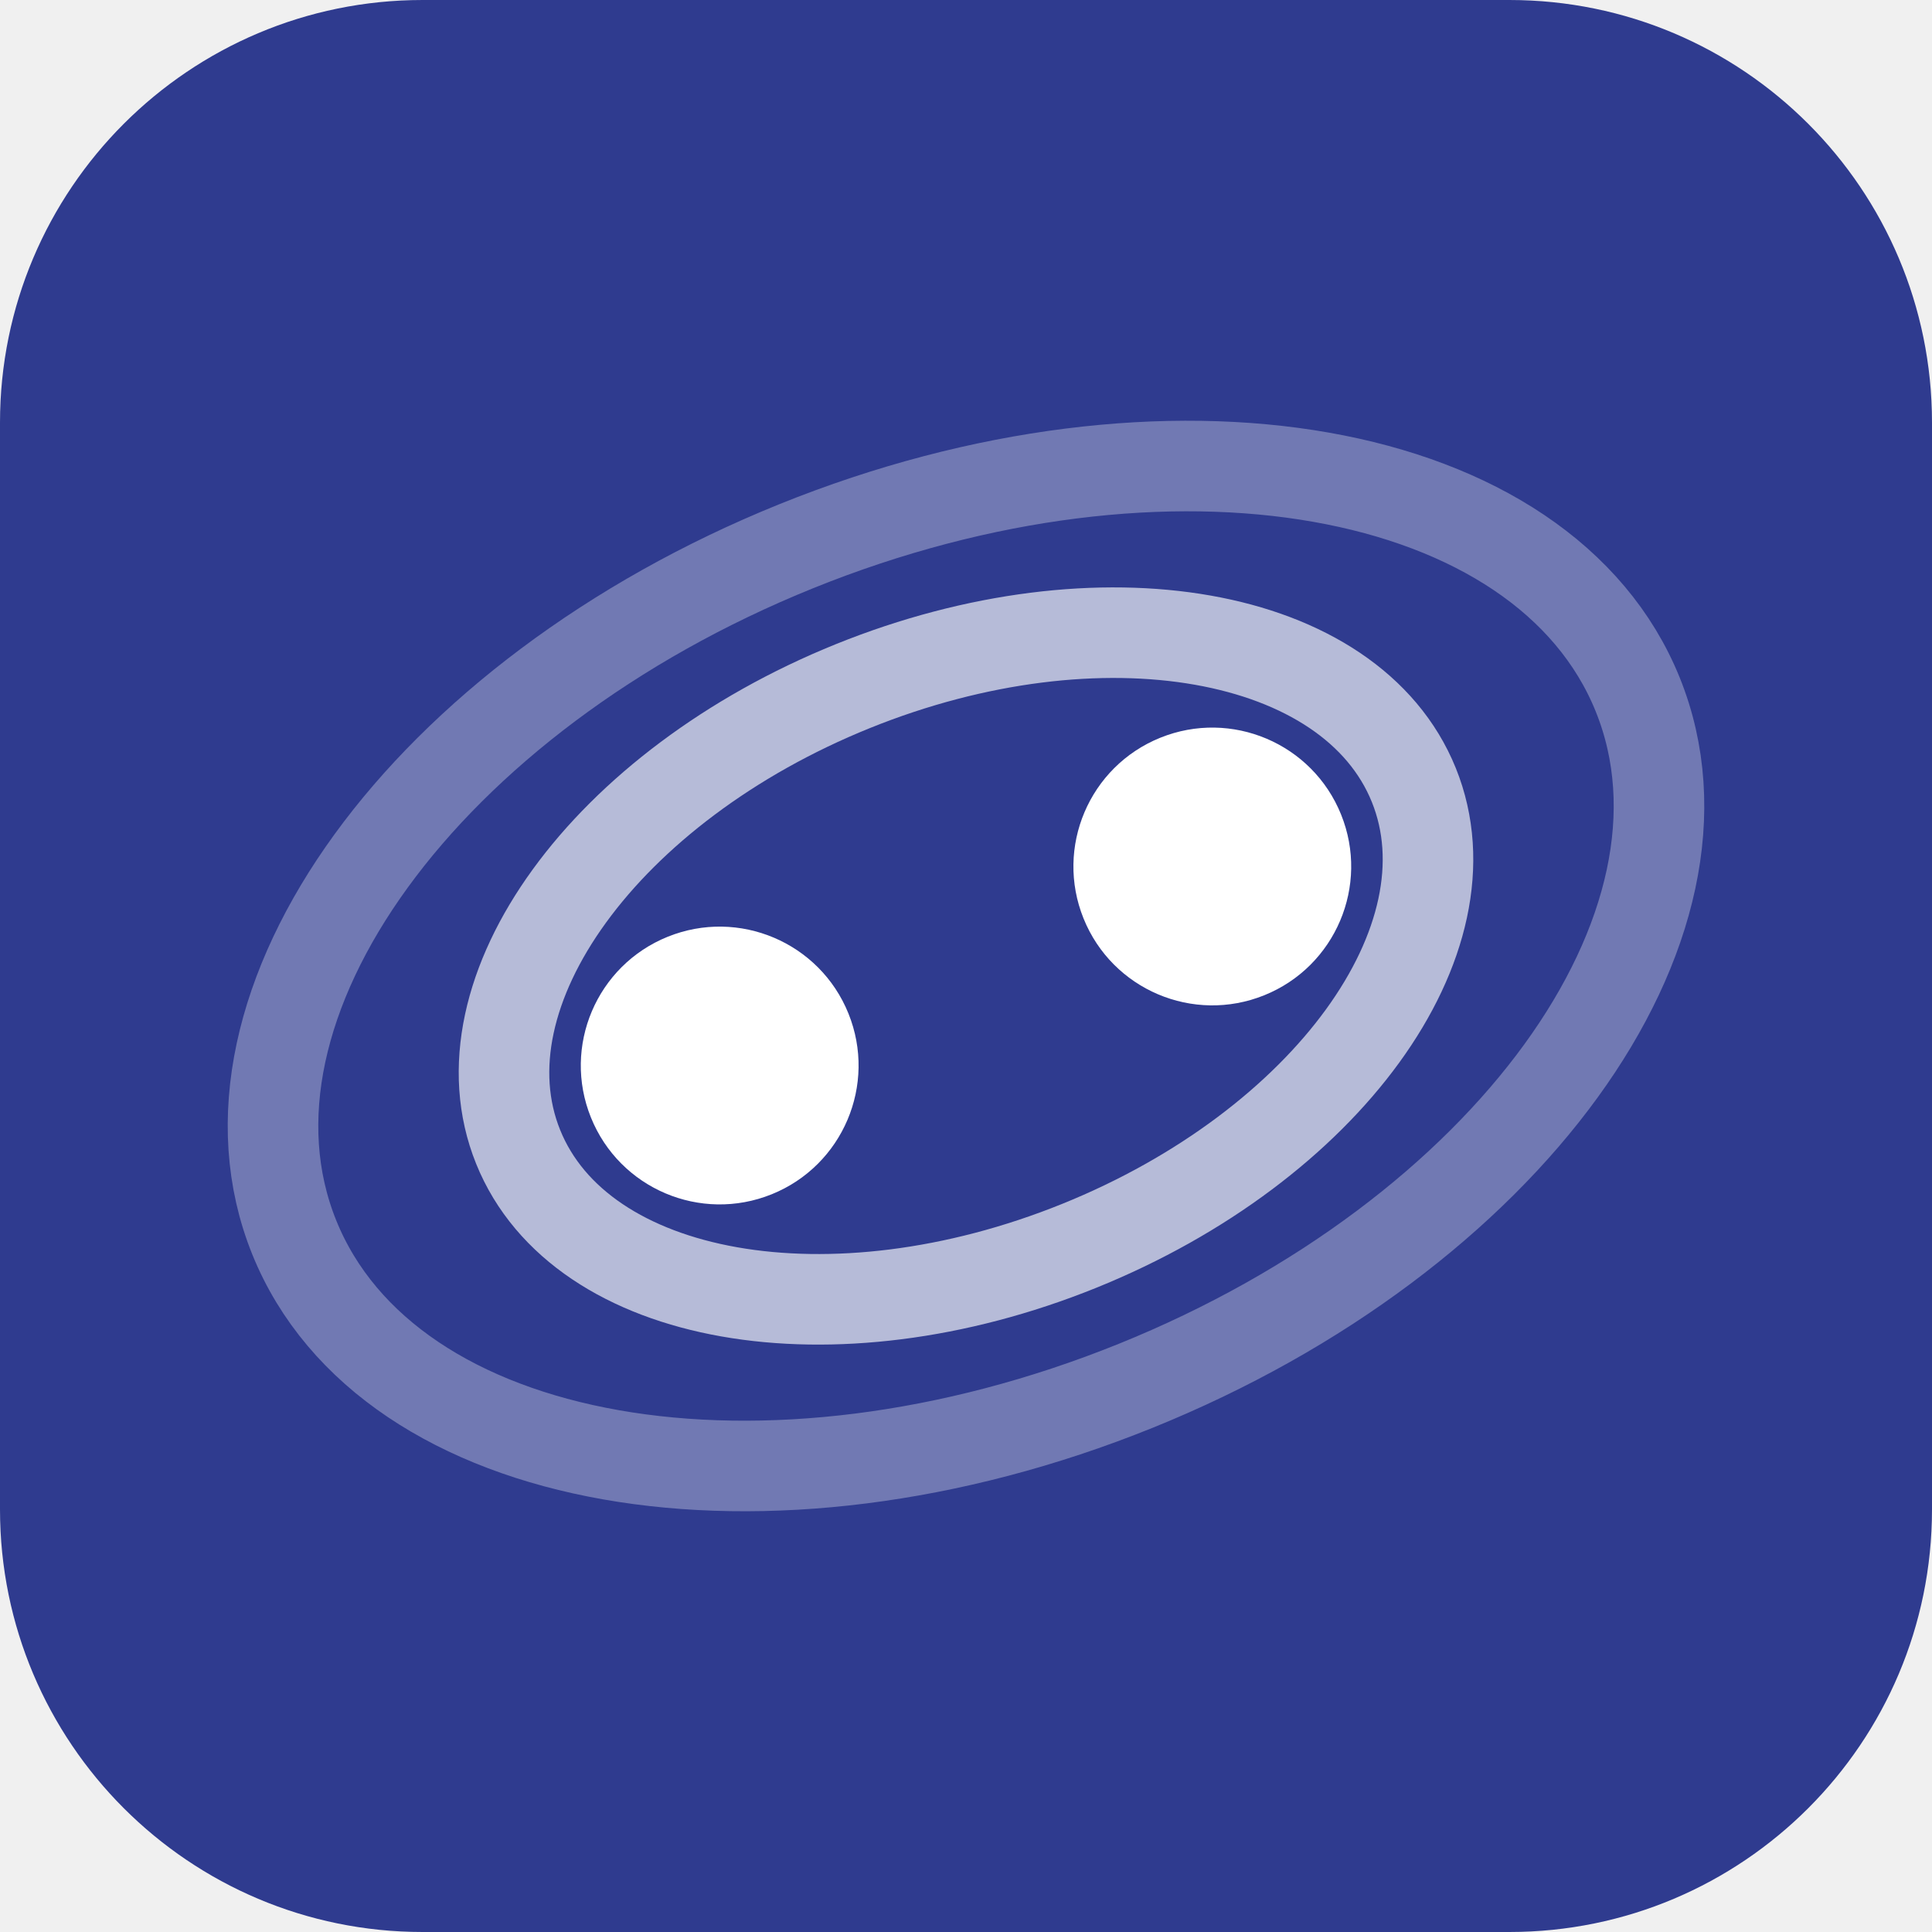
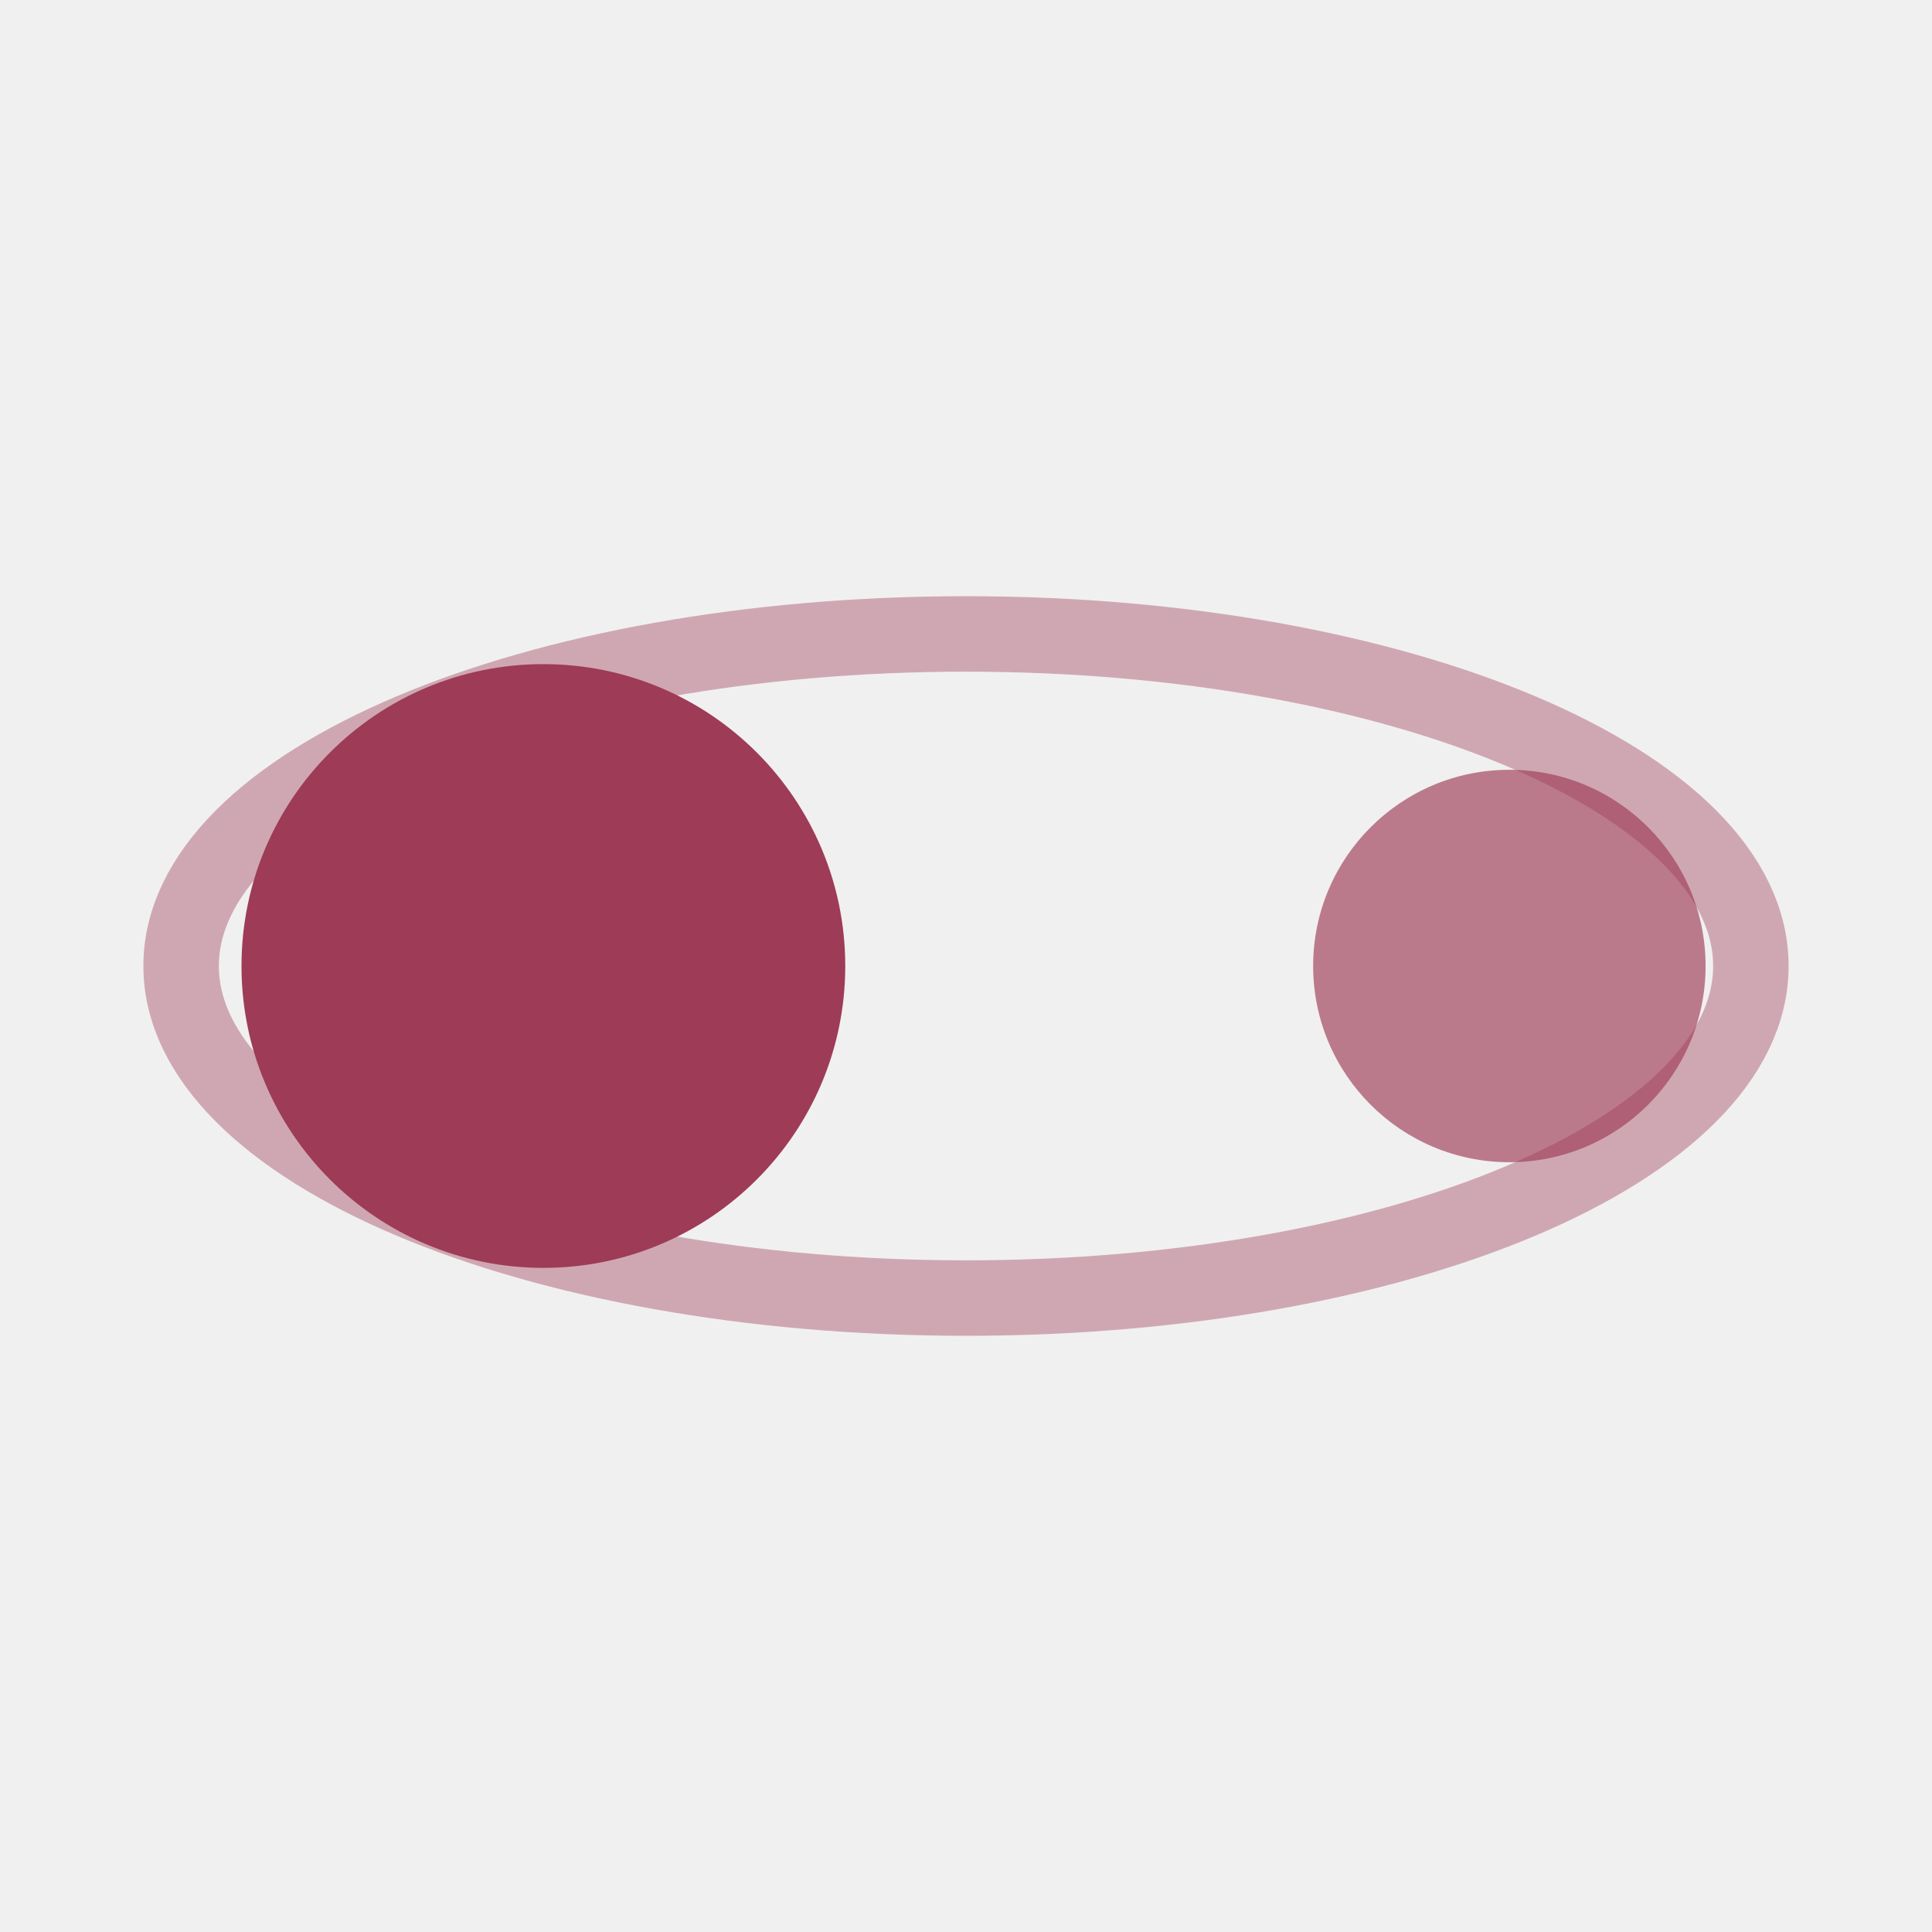
- <svg xmlns="http://www.w3.org/2000/svg" viewBox="0 0 32 32">
-   <rect width="32" height="32" rx="7" fill="#2f3b8f" />
-   <g transform="rotate(-22 16 16)">
-     <g fill="none" stroke="#ffffff" stroke-width="1.5">
-       <ellipse cx="16" cy="16" rx="8" ry="5" opacity="0.65" />
-       <ellipse cx="16" cy="16" rx="12" ry="7.5" opacity="0.32" />
-     </g>
-     <circle cx="11.6" cy="16" r="2.3" fill="#ffffff" />
-     <circle cx="20.4" cy="16" r="2.3" fill="#ffffff" />
-   </g>
+ <svg xmlns="http://www.w3.org/2000/svg" viewBox="0 0 64 64">
+   <ellipse cx="32" cy="32" rx="26" ry="11" fill="none" stroke="#9E3B57" stroke-opacity="0.4" stroke-width="2.5" />
+   <circle cx="18" cy="32" r="10" fill="#9E3B57" />
+   <circle cx="50" cy="32" r="6.5" fill="#9E3B57" fill-opacity="0.65" />
</svg>
